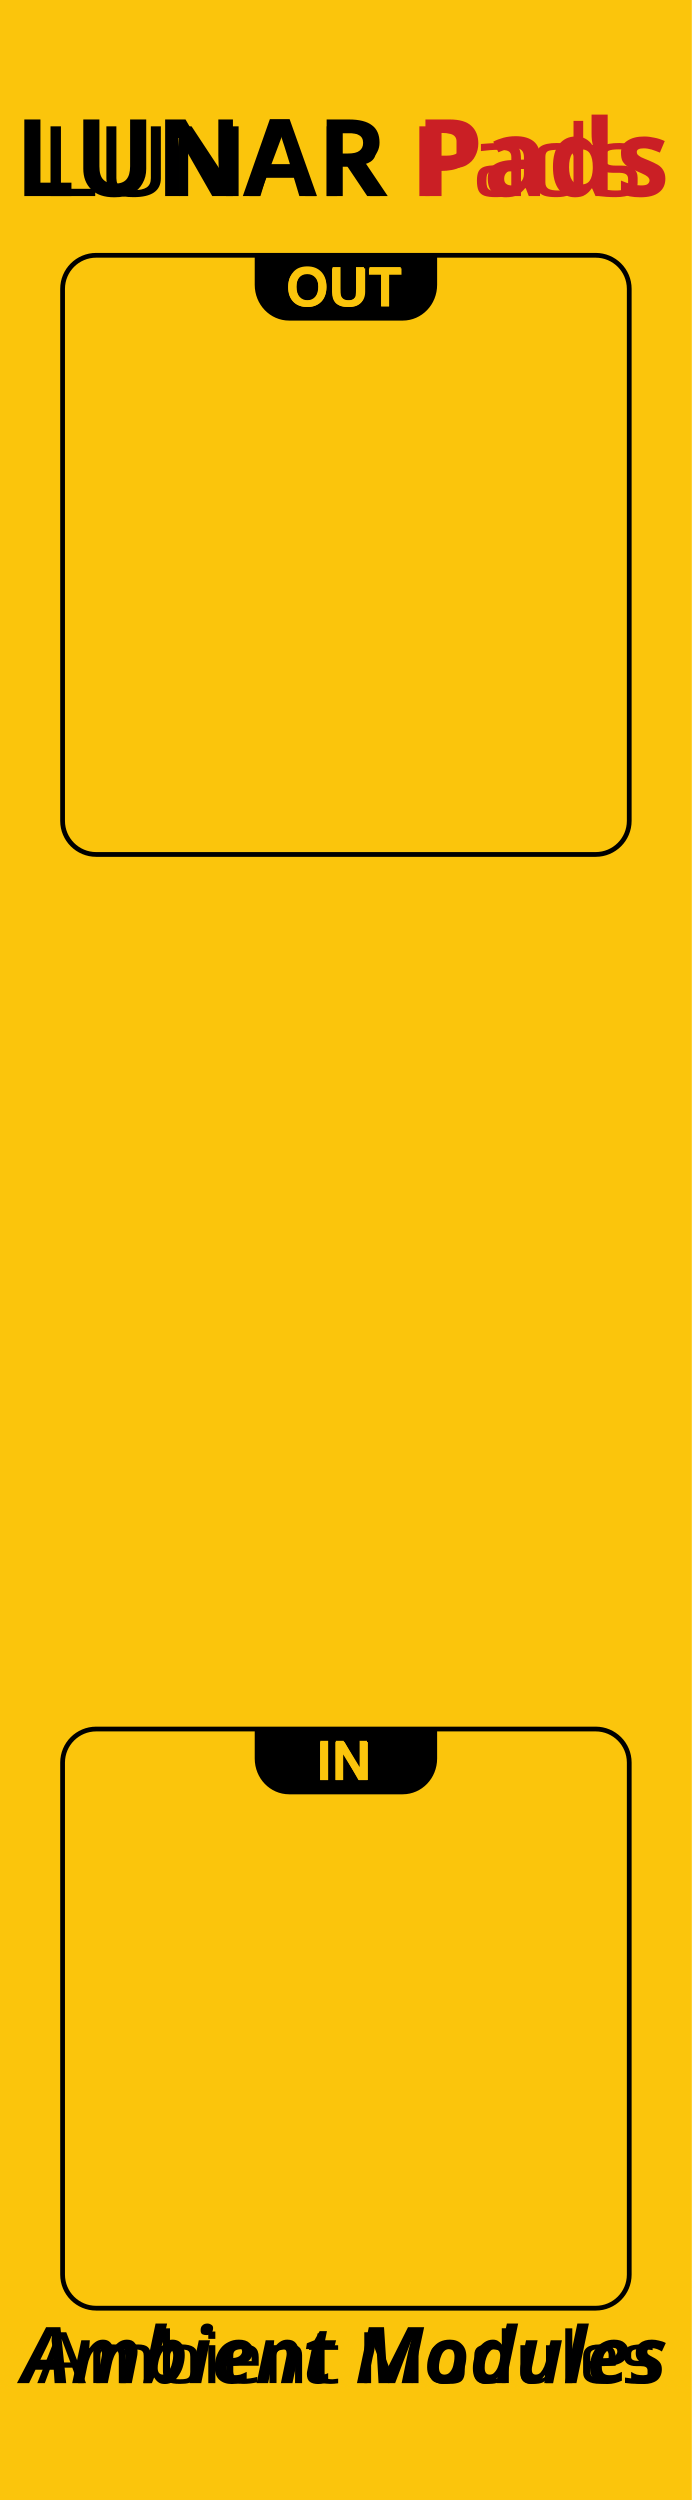
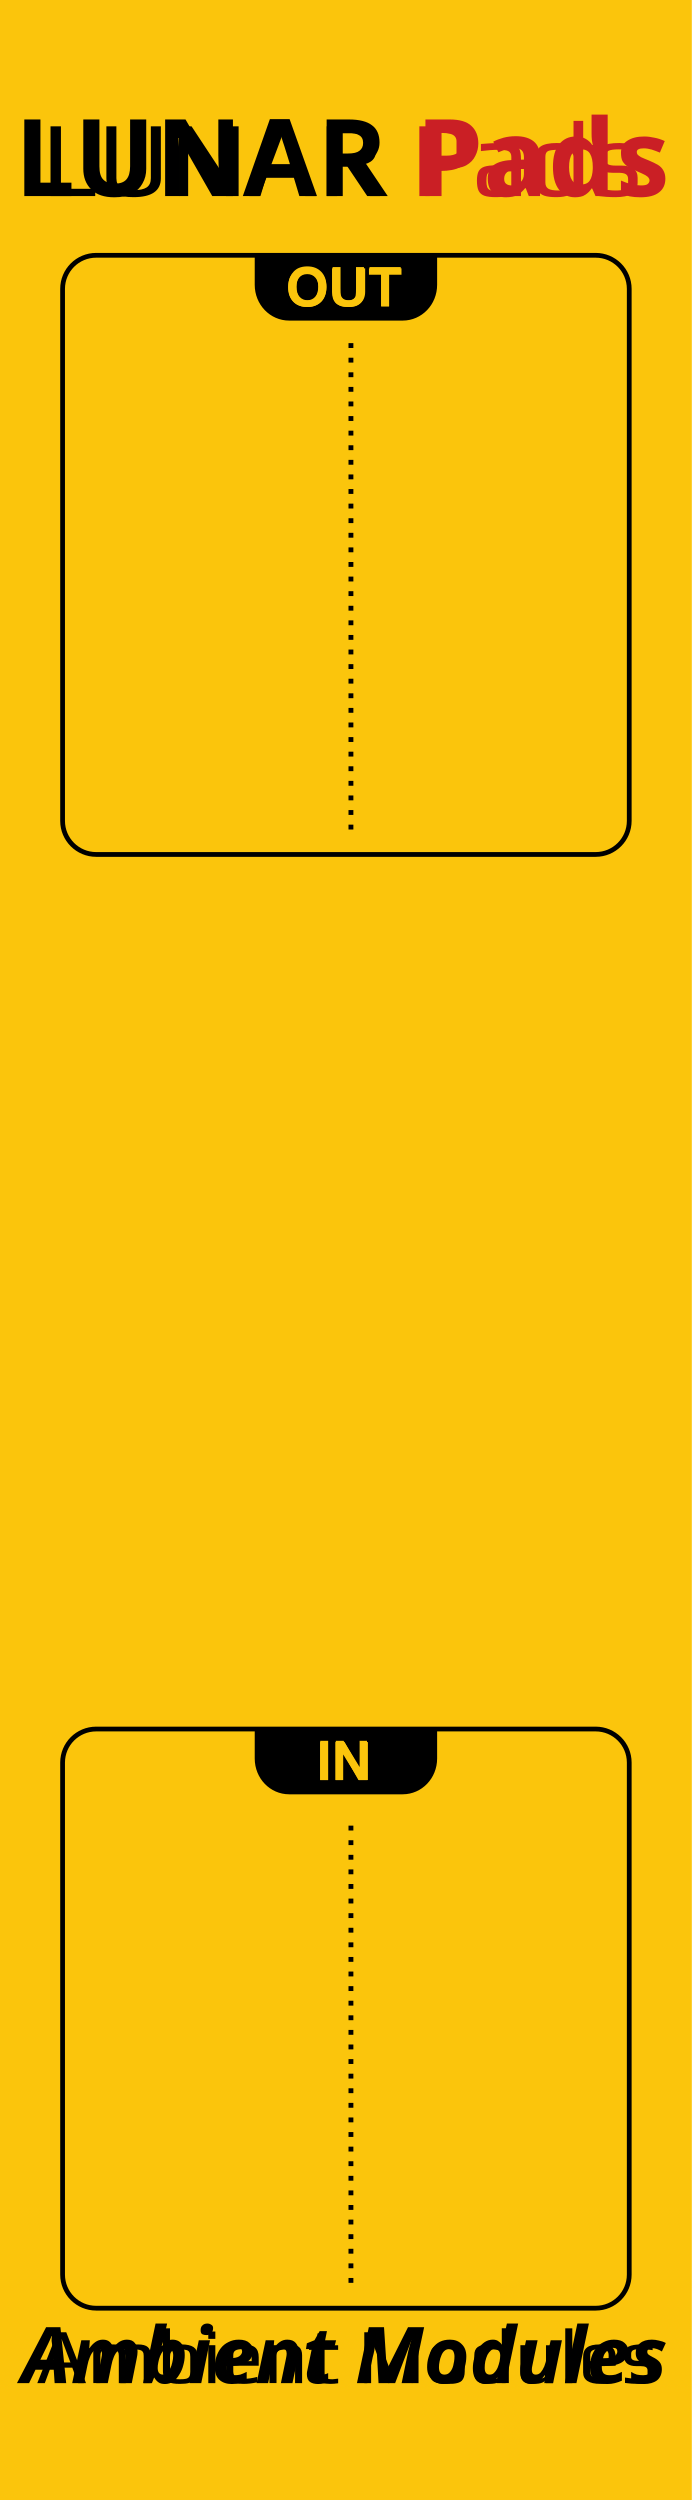
<svg xmlns="http://www.w3.org/2000/svg" width="35.56mm" height="128.5mm" viewBox="0 0 35.56 128.5" version="1.1" id="svg1">
  <defs id="defs1" />
  <rect x="0" y="0" width="35.56" height="128.5" fill="#fbc50c" id="rect1" />
+   <path style="baseline-shift:baseline;display:inline;overflow:visible;vector-effect:none;fill:#000;stroke-linejoin:round;stroke-dasharray:0.25, 0.5;enable-background:accumulate;stop-color:#000" d="m 17.913,42.637 h 0.25 v -0.25 h -0.25 z m 0,-0.75 h 0.25 v -0.25 h -0.25 z m 0,-0.75 h 0.25 v -0.25 h -0.25 z m 0,-0.75 h 0.25 v -0.25 h -0.25 z m 0,-0.75 h 0.25 v -0.25 h -0.25 z m 0,-0.75 h 0.25 v -0.25 h -0.25 z m 0,-0.75 h 0.25 v -0.25 h -0.25 z m 0,-0.75 h 0.25 v -0.25 h -0.25 z m 0,-0.75 h 0.25 v -0.25 h -0.25 z m 0,-0.75 h 0.25 v -0.25 h -0.25 z m 0,-0.75 h 0.25 v -0.25 h -0.25 z m 0,-0.75 h 0.25 v -0.25 h -0.25 z m 0,-0.75 h 0.25 v -0.25 h -0.25 z m 0,-0.75 h 0.25 v -0.25 h -0.25 z m 0,-0.75 h 0.25 v -0.25 h -0.25 z m 0,-0.75 h 0.25 v -0.25 h -0.25 z m 0,-0.75 h 0.25 v -0.25 h -0.25 z m 0,-0.75 h 0.25 v -0.25 h -0.25 z m 0,-0.75 h 0.25 v -0.25 h -0.25 z m 0,-0.75 h 0.25 v -0.25 h -0.25 z m 0,-0.75 h 0.25 v -0.25 h -0.25 z m 0,-0.75 h 0.25 v -0.25 h -0.25 z m 0,-0.75 h 0.25 v -0.25 h -0.25 z m 0,-0.75 h 0.25 v -0.25 h -0.25 z m 0,-0.75 h 0.25 v -0.25 h -0.25 z m 0,-0.75 h 0.25 v -0.25 h -0.25 z m 0,-0.75 h 0.25 v -0.25 h -0.25 z m 0,-0.75 h 0.25 v -0.25 h -0.25 z m 0,-0.75 h 0.25 v -0.25 h -0.25 z m 0,-0.75 h 0.25 v -0.25 h -0.25 z m 0,-0.75 h 0.25 v -0.25 h -0.25 z m 0,-0.75 h 0.25 v -0.25 h -0.25 z m 0,-0.75 h 0.25 v -0.25 h -0.25 z m 0,-0.75 h 0.25 v -0.25 h -0.25 z" id="path79" />
  <path id="path5-5" style="fill:#000;fill-opacity:1;stroke:#000;stroke-width:0.224;stroke-linejoin:round;stroke-dasharray:none;stroke-opacity:1" d="m 14.861,16.366 c -0.918,0 -1.656,-0.77 -1.656,-1.726 v -1.509 h 9.151 v 1.509 c 0,0.956 -0.739,1.726 -1.657,1.726 z" />
  <text x="17.677" y="15.746" font-family="sans-serif" font-size="2" text-anchor="middle" fill="#000" id="text6" style="font-style:normal;font-variant:normal;font-weight:bold;font-stretch:normal;font-size:2.822px;font-family:Arial;-inkscape-font-specification:'Arial Bold';text-align:center;text-anchor:middle;fill:#fbc50c;fill-opacity:1">OUT</text>
  <rect style="display:inline;fill:none;fill-opacity:1;stroke:#000;stroke-width:0.245;stroke-linejoin:round;stroke-dasharray:none;stroke-opacity:1" id="rect6" width="29.126" height="30.797" x="3.217" y="13.122" ry="1.726" rx="1.726" />
  <text x="17.581" y="10.079" font-family="sans-serif" font-size="6.829px" font-weight="bold" text-anchor="middle" fill="#000" id="text40" style="font-style:normal;font-variant:normal;font-weight:bold;font-stretch:normal;font-size:5.522px;font-family:Arial;-inkscape-font-specification:'Arial Bold';fill:#000;stroke-width:2.626">
    <tspan style="font-style:normal;font-variant:normal;font-weight:bold;font-stretch:normal;font-size:5.522px;font-family:Play;-inkscape-font-specification:'Play Bold';fill:#000;stroke-width:2.626" id="tspan40">LUNAR <tspan style="fill:#ca1f25;fill-opacity:1" id="tspan2">Pads</tspan>
    </tspan>
  </text>
  <text x="17.703" y="122.492" font-family="sans-serif" font-size="4.025px" text-anchor="middle" fill="#000" id="text13" style="fill:#000;stroke-width:1.548">
    <tspan style="font-style:italic;font-variant:normal;font-weight:bold;font-stretch:normal;font-family:Play;-inkscape-font-specification:'Play Bold Italic';fill:#000;stroke-width:1.548" id="tspan16">Ambient Modules</tspan>
  </text>
  <path style="font-style:italic;font-weight:bold;font-size:4.025px;font-family:Play;-inkscape-font-specification:'Play Bold Italic';text-anchor:middle;fill:#000;stroke-width:1.548" d="m 2.955,119.88 h 0.451 l 1.014,2.612 h -0.406 l -0.298,-0.793 h -1.119 l -0.294,0.793 h -0.386 z m 0.664,1.549 -0.443,-1.179 h -0.036 l -0.443,1.179 z m 1.175,-0.885 h 0.362 v 0.237 q 0.056,-0.278 0.656,-0.278 0.487,0 0.608,0.266 0.036,-0.129 0.217,-0.197 0.185,-0.068 0.451,-0.068 0.362,0 0.511,0.137 0.149,0.133 0.149,0.423 v 1.429 h -0.362 v -1.405 q 0,-0.076 -0.012,-0.125 -0.012,-0.048 -0.048,-0.097 -0.08,-0.101 -0.358,-0.101 -0.213,0 -0.318,0.028 -0.105,0.028 -0.145,0.097 -0.036,0.068 -0.036,0.197 v 1.405 h -0.362 v -1.405 q 0,-0.076 -0.012,-0.125 -0.012,-0.048 -0.048,-0.097 -0.08,-0.101 -0.354,-0.101 -0.221,0 -0.334,0.028 -0.113,0.028 -0.157,0.097 -0.044,0.064 -0.044,0.197 v 1.405 h -0.362 z m 4.451,1.988 q -0.217,0 -0.35,-0.024 -0.129,-0.02 -0.258,-0.081 -0.262,-0.125 -0.262,-0.571 V 119.675 h 0.362 v 0.584 0.229 q -0.004,0.105 -0.004,0.233 0.02,-0.093 0.169,-0.157 0.153,-0.06 0.443,-0.06 0.805,0 0.805,0.551 v 0.801 q 0,0.173 -0.052,0.302 -0.048,0.129 -0.129,0.201 -0.072,0.068 -0.201,0.109 -0.125,0.04 -0.25,0.052 -0.113,0.012 -0.274,0.012 z m 0.008,-0.237 q 0.209,0 0.318,-0.028 0.113,-0.032 0.161,-0.113 0.048,-0.081 0.048,-0.245 v -0.765 q 0,-0.165 -0.048,-0.245 -0.048,-0.085 -0.161,-0.109 -0.109,-0.028 -0.322,-0.028 -0.197,0 -0.306,0.032 -0.109,0.032 -0.157,0.117 -0.048,0.081 -0.048,0.233 v 0.765 q 0,0.165 0.044,0.245 0.048,0.081 0.157,0.113 0.109,0.028 0.314,0.028 z m 1.453,-2.455 h 0.362 v 0.378 h -0.362 z m 0,0.704 h 0.362 v 1.948 h -0.362 z m 1.811,1.988 q -0.893,0 -0.893,-0.596 v -0.769 q 0,-0.354 0.201,-0.507 0.205,-0.157 0.66,-0.157 0.431,0 0.62,0.149 0.193,0.149 0.193,0.515 v 0.431 h -1.308 v 0.294 q 0,0.201 0.141,0.29 0.141,0.088 0.435,0.088 0.278,0 0.656,-0.097 v 0.278 q -0.37,0.081 -0.704,0.081 z m 0.419,-1.171 v -0.306 q 0,-0.177 -0.109,-0.241 -0.105,-0.068 -0.362,-0.068 -0.25,0 -0.362,0.068 -0.113,0.064 -0.113,0.241 v 0.306 z m 0.914,-0.817 h 0.362 v 0.237 q 0.056,-0.278 0.64,-0.278 0.374,0 0.523,0.137 0.153,0.133 0.153,0.423 v 1.429 h -0.362 v -1.409 q 0,-0.076 -0.012,-0.125 -0.012,-0.048 -0.048,-0.097 -0.08,-0.101 -0.358,-0.101 -0.213,0 -0.33,0.032 -0.113,0.028 -0.161,0.097 -0.044,0.068 -0.044,0.193 v 1.409 h -0.362 z m 3.123,1.988 q -0.25,0 -0.39,-0.052 -0.141,-0.056 -0.205,-0.185 -0.06,-0.133 -0.06,-0.37 v -1.143 h -0.435 v -0.237 h 0.435 v -0.604 h 0.366 v 0.604 h 0.696 v 0.237 h -0.696 v 1.163 q 0,0.145 0.032,0.217 0.036,0.072 0.121,0.105 0.089,0.028 0.254,0.028 0.052,0 0.29,-0.032 v 0.237 q -0.205,0.032 -0.406,0.032 z m 1.751,-2.652 h 0.584 l 0.837,2.173 0.012,0.004 0.793,-2.177 h 0.563 v 2.612 h -0.342 v -2.209 h -0.02 l -0.841,2.209 h -0.35 l -0.865,-2.209 h -0.02 v 2.209 h -0.35 z m 4.266,2.652 q -0.258,0 -0.386,-0.02 -0.129,-0.016 -0.258,-0.076 -0.133,-0.06 -0.193,-0.193 -0.06,-0.137 -0.06,-0.366 v -0.676 q 0,-0.181 0.044,-0.318 0.044,-0.137 0.117,-0.213 0.06,-0.068 0.181,-0.105 0.125,-0.04 0.254,-0.052 0.145,-0.008 0.302,-0.008 0.209,0 0.314,0.012 0.109,0.008 0.229,0.04 0.125,0.036 0.193,0.109 0.068,0.072 0.117,0.209 0.044,0.141 0.044,0.326 v 0.676 q 0,0.342 -0.157,0.499 -0.064,0.064 -0.185,0.101 -0.121,0.036 -0.25,0.048 -0.153,0.008 -0.306,0.008 z m 0,-0.237 q 0.169,0 0.245,-0.008 0.076,-0.008 0.149,-0.044 0.072,-0.032 0.101,-0.105 0.032,-0.076 0.032,-0.209 v -0.789 q 0,-0.181 -0.044,-0.262 -0.044,-0.085 -0.153,-0.109 -0.105,-0.028 -0.33,-0.028 -0.225,0 -0.334,0.028 -0.105,0.024 -0.149,0.109 -0.044,0.081 -0.044,0.262 v 0.789 q 0,0.133 0.028,0.209 0.032,0.072 0.105,0.105 0.072,0.036 0.149,0.044 0.076,0.008 0.245,0.008 z m 2.157,0.237 q -0.29,0 -0.455,-0.056 -0.165,-0.06 -0.241,-0.193 -0.072,-0.133 -0.072,-0.37 v -0.857 q 0,-0.294 0.181,-0.423 0.185,-0.129 0.608,-0.129 0.254,0 0.435,0.064 0.185,0.064 0.189,0.185 h 0.008 l -0.008,-0.495 v -0.584 h 0.362 v 2.817 H 25.799 v -0.229 q 0,0.109 -0.173,0.185 -0.173,0.085 -0.479,0.085 z m 0.076,-0.25 q 0.302,0 0.435,-0.068 0.133,-0.068 0.133,-0.233 v -0.962 q 0,-0.262 -0.535,-0.262 -0.322,0 -0.419,0.048 -0.101,0.048 -0.101,0.213 v 0.962 q 0,0.165 0.109,0.233 0.113,0.068 0.378,0.068 z m 2.201,0.25 q -0.374,0 -0.527,-0.133 -0.149,-0.137 -0.149,-0.427 v -1.429 h 0.362 v 1.409 q 0,0.076 0.012,0.125 0.016,0.044 0.052,0.093 0.072,0.105 0.354,0.105 0.298,0 0.419,-0.056 0.117,-0.056 0.117,-0.205 v -1.469 h 0.362 v 1.948 h -0.362 v -0.237 q -0.052,0.278 -0.64,0.278 z m 1.63,-2.857 h 0.362 v 2.817 h -0.362 z m 1.811,2.857 q -0.893,0 -0.893,-0.596 v -0.769 q 0,-0.354 0.201,-0.507 0.205,-0.157 0.66,-0.157 0.431,0 0.62,0.149 0.193,0.149 0.193,0.515 v 0.431 h -1.308 v 0.294 q 0,0.201 0.141,0.29 0.141,0.088 0.435,0.088 0.278,0 0.656,-0.097 v 0.278 q -0.37,0.081 -0.704,0.081 z m 0.419,-1.171 v -0.306 q 0,-0.177 -0.109,-0.241 -0.105,-0.068 -0.362,-0.068 -0.25,0 -0.362,0.068 -0.113,0.064 -0.113,0.241 v 0.306 z m 1.509,1.171 q -0.31,0 -0.668,-0.048 v -0.278 q 0.471,0.076 0.676,0.076 0.258,0 0.37,-0.048 0.113,-0.052 0.113,-0.189 v -0.197 q 0,-0.125 -0.085,-0.177 -0.085,-0.052 -0.274,-0.052 h -0.221 q -0.302,0 -0.463,-0.125 -0.157,-0.125 -0.157,-0.35 v -0.181 q 0,-0.459 0.869,-0.459 0.064,0 0.592,0.032 v 0.262 q -0.358,-0.056 -0.608,-0.056 -0.286,0 -0.39,0.056 -0.105,0.056 -0.105,0.189 v 0.165 q 0,0.197 0.358,0.197 h 0.225 q 0.616,0 0.616,0.459 v 0.169 q 0,0.302 -0.209,0.431 -0.209,0.125 -0.64,0.125 z" id="text7" aria-label="Ambient Modules" />
  <g id="text4" style="font-weight:bold;font-size:5.522px;font-family:Arial;-inkscape-font-specification:'Arial Bold';text-anchor:middle;stroke-width:2.626" aria-label="LUNAR Pads">
    <path style="font-family:Play;-inkscape-font-specification:'Play Bold';fill:#000" d="M 2.597,6.495 H 3.132 V 9.704 H 4.894 V 10.079 H 2.597 Z m 4.269,3.639 q -0.293,0 -0.514,-0.039 Q 6.136,10.057 5.927,9.963 5.706,9.864 5.584,9.659 5.468,9.455 5.468,9.162 V 6.495 h 0.514 v 2.662 q 0,0.337 0.226,0.48 0.226,0.138 0.668,0.138 0.442,0 0.657,-0.138 Q 7.754,9.494 7.754,9.157 V 6.495 h 0.514 v 2.667 q 0,0.972 -1.403,0.972 z M 9.201,6.495 H 9.847 l 1.949,2.96 V 6.495 h 0.469 v 3.584 H 11.62 L 9.671,7.07 V 10.079 H 9.201 Z m 5.036,0 h 0.618 l 1.392,3.584 H 15.69 L 15.281,8.991 h -1.535 l -0.403,1.088 h -0.53 z m 0.911,2.126 -0.607,-1.618 h -0.05 L 13.884,8.621 Z M 16.794,6.495 h 1.259 q 0.475,0 0.74,0.061 0.271,0.055 0.392,0.204 0.127,0.149 0.127,0.436 v 0.618 q 0,0.32 -0.265,0.497 -0.26,0.171 -0.663,0.171 l 1.149,1.596 h -0.657 L 17.849,8.549 H 17.33 v 1.53 h -0.536 z m 1.237,1.701 q 0.398,0 0.569,-0.094 0.177,-0.099 0.177,-0.353 V 7.252 q 0,-0.403 -0.696,-0.403 H 17.33 v 1.347 z" id="path4" />
    <path style="font-family:Play;-inkscape-font-specification:'Play Bold';fill:#ca1f25" d="m 21.554,6.495 h 1.171 q 0.248,0 0.398,0.011 0.155,0.011 0.326,0.05 0.177,0.039 0.282,0.116 0.11,0.077 0.188,0.21 0.072,0.127 0.072,0.32 V 7.948 q 0,0.447 -0.348,0.646 -0.342,0.193 -1.016,0.193 h -0.536 v 1.292 h -0.536 z m 1.143,1.955 q 0.348,0 0.558,-0.127 Q 23.465,8.196 23.465,7.92 V 7.268 q 0,-0.149 -0.077,-0.243 -0.077,-0.099 -0.221,-0.138 -0.138,-0.033 -0.232,-0.044 -0.094,-0.011 -0.248,-0.011 h -0.602 v 1.618 z m 2.794,1.684 q -0.381,0 -0.591,-0.072 -0.204,-0.072 -0.298,-0.254 -0.088,-0.182 -0.088,-0.525 0,-0.304 0.083,-0.469 0.088,-0.171 0.293,-0.243 0.21,-0.072 0.591,-0.072 h 0.801 V 8.075 q 0,-0.149 -0.061,-0.226 -0.055,-0.083 -0.193,-0.116 -0.133,-0.033 -0.392,-0.033 -0.414,0 -0.917,0.066 V 7.401 q 0.547,-0.05 0.988,-0.05 0.464,0 0.685,0.072 0.221,0.066 0.304,0.237 0.083,0.171 0.083,0.53 V 10.079 H 26.298 V 9.825 q -0.061,0.309 -0.806,0.309 z m 0.083,-0.326 q 0.271,0 0.458,-0.039 0.248,-0.05 0.248,-0.232 V 8.809 H 25.514 q -0.237,0 -0.342,0.039 -0.105,0.033 -0.138,0.133 -0.033,0.099 -0.033,0.32 0,0.199 0.039,0.309 0.039,0.105 0.138,0.155 0.099,0.044 0.298,0.044 z m 3.021,0.326 q -0.398,0 -0.624,-0.077 -0.226,-0.083 -0.331,-0.265 -0.099,-0.182 -0.099,-0.508 V 8.108 q 0,-0.403 0.248,-0.58 0.254,-0.177 0.834,-0.177 0.348,0 0.596,0.088 0.254,0.088 0.26,0.254 h 0.011 L 29.479,7.014 V 6.214 h 0.497 V 10.079 H 29.49 V 9.764 q 0,0.149 -0.237,0.254 -0.237,0.116 -0.657,0.116 z m 0.105,-0.342 q 0.414,0 0.596,-0.094 0.182,-0.094 0.182,-0.32 V 8.058 q 0,-0.359 -0.734,-0.359 -0.442,0 -0.574,0.066 -0.138,0.066 -0.138,0.293 v 1.32 q 0,0.226 0.149,0.32 0.155,0.094 0.519,0.094 z m 2.91,0.342 q -0.425,0 -0.917,-0.066 V 9.687 q 0.646,0.105 0.928,0.105 0.353,0 0.508,-0.066 0.155,-0.072 0.155,-0.26 V 9.196 q 0,-0.171 -0.116,-0.243 -0.116,-0.072 -0.376,-0.072 h -0.304 q -0.414,0 -0.635,-0.171 Q 30.638,8.538 30.638,8.229 V 7.981 q 0,-0.63 1.193,-0.63 0.088,0 0.812,0.044 v 0.359 q -0.491,-0.077 -0.834,-0.077 -0.392,0 -0.536,0.077 -0.144,0.077 -0.144,0.26 v 0.226 q 0,0.271 0.491,0.271 h 0.309 q 0.845,0 0.845,0.63 v 0.232 q 0,0.414 -0.287,0.591 -0.287,0.171 -0.878,0.171 z" id="path5" />
  </g>
  <path d="m 14.821,14.749 q 0,-0.309 0.092,-0.518 0.069,-0.154 0.187,-0.277 0.12,-0.123 0.262,-0.182 0.189,-0.08 0.435,-0.08 0.446,0 0.714,0.277 0.269,0.277 0.269,0.77 0,0.489 -0.266,0.766 -0.266,0.276 -0.711,0.276 -0.451,0 -0.717,-0.274 -0.266,-0.276 -0.266,-0.758 z m 0.42,-0.014 q 0,0.343 0.158,0.521 0.158,0.176 0.402,0.176 0.244,0 0.4,-0.175 0.157,-0.176 0.157,-0.528 0,-0.347 -0.153,-0.518 -0.152,-0.171 -0.404,-0.171 -0.252,0 -0.407,0.174 -0.154,0.172 -0.154,0.521 z m 1.855,-1.009 h 0.408 v 1.094 q 0,0.26 0.015,0.338 0.026,0.124 0.124,0.2 0.099,0.074 0.27,0.074 0.174,0 0.262,-0.07 0.088,-0.072 0.106,-0.175 0.018,-0.103 0.018,-0.343 v -1.118 h 0.408 v 1.061 q 0,0.364 -0.033,0.514 -0.033,0.15 -0.123,0.254 -0.088,0.103 -0.237,0.165 -0.149,0.061 -0.389,0.061 -0.289,0 -0.44,-0.066 -0.149,-0.068 -0.236,-0.174 -0.087,-0.107 -0.114,-0.225 -0.04,-0.174 -0.04,-0.513 z m 2.496,2.02 v -1.678 h -0.599 v -0.342 h 1.605 v 0.342 h -0.598 v 1.678 z" id="text5" style="font-weight:bold;font-size:2.822px;font-family:Arial;-inkscape-font-specification:'Arial Bold';text-align:center;text-anchor:middle;fill:#fbc50c" aria-label="OUT" />
  <path id="path6" style="fill:#000;fill-opacity:1;stroke:#000;stroke-width:0.224;stroke-linejoin:round;stroke-dasharray:none;stroke-opacity:1" d="m 14.861,92.115 c -0.918,0 -1.656,-0.77 -1.656,-1.726 v -1.509 h 9.151 v 1.509 c 0,0.956 -0.739,1.726 -1.657,1.726 z" />
  <text x="17.677" y="91.496" font-family="sans-serif" font-size="2" text-anchor="middle" fill="#000" id="text8" style="font-style:normal;font-variant:normal;font-weight:bold;font-stretch:normal;font-size:2.822px;font-family:Arial;-inkscape-font-specification:'Arial Bold';text-align:center;text-anchor:middle;fill:#fbc50c;fill-opacity:1">IN</text>
  <rect style="display:inline;fill:none;fill-opacity:1;stroke:#000;stroke-width:0.245;stroke-linejoin:round;stroke-dasharray:none;stroke-opacity:1" id="rect8" width="29.126" height="29.769" x="3.217" y="88.872" ry="1.726" rx="1.726" />
  <path d="m 16.459,91.496 v -2.02 h 0.408 v 2.02 z m 0.801,0 v -2.02 h 0.397 l 0.827,1.349 v -1.349 h 0.379 v 2.02 h -0.409 l -0.814,-1.317 v 1.317 z" id="text9" style="font-weight:bold;font-size:2.822px;font-family:Arial;-inkscape-font-specification:'Arial Bold';text-align:center;text-anchor:middle;fill:#fbc50c" aria-label="IN" />
+   <path style="baseline-shift:baseline;display:inline;overflow:visible;vector-effect:none;fill:#000;stroke-linejoin:round;stroke-dasharray:0.25, 0.5;enable-background:accumulate;stop-color:#000" d="m 17.913,117.338 h 0.25 v -0.25 h -0.25 z m 0,-0.75 h 0.25 v -0.25 h -0.25 z m 0,-0.75 h 0.25 v -0.25 h -0.25 z m 0,-0.75 h 0.25 v -0.25 h -0.25 z m 0,-0.75 h 0.25 v -0.25 h -0.25 z m 0,-0.75 h 0.25 v -0.25 h -0.25 z m 0,-0.75 h 0.25 v -0.25 h -0.25 z m 0,-0.75 h 0.25 v -0.25 h -0.25 z m 0,-0.75 h 0.25 v -0.25 h -0.25 z m 0,-0.75 h 0.25 v -0.25 h -0.25 z m 0,-0.75 h 0.25 v -0.25 h -0.25 z m 0,-0.75 h 0.25 v -0.25 h -0.25 z m 0,-0.75 h 0.25 v -0.25 h -0.25 z m 0,-0.75 h 0.25 v -0.25 h -0.25 z m 0,-0.75 h 0.25 v -0.25 h -0.25 z m 0,-0.75 h 0.25 v -0.25 h -0.25 z m 0,-0.75 h 0.25 v -0.25 h -0.25 z m 0,-0.75 h 0.25 v -0.25 h -0.25 z m 0,-0.75 h 0.25 v -0.25 h -0.25 z m 0,-0.75 h 0.25 v -0.25 h -0.25 z m 0,-0.75 h 0.25 v -0.25 h -0.25 z m 0,-0.75 h 0.25 v -0.25 h -0.25 z m 0,-0.75 h 0.25 v -0.25 h -0.25 z m 0,-0.75 h 0.25 v -0.25 h -0.25 z m 0,-0.75 h 0.25 v -0.25 h -0.25 z m 0,-0.75 h 0.25 v -0.25 h -0.25 z m 0,-0.75 h 0.25 v -0.25 h -0.25 z m 0,-0.75 h 0.25 v -0.25 h -0.25 z m 0,-0.75 h 0.25 v -0.25 h -0.25 z m 0,-0.75 h 0.25 v -0.25 h -0.25 z m 0,-0.75 h 0.25 v -0.25 h -0.25 z m 0,-0.75 h 0.25 v -0.25 h -0.25 z" id="path9" />
</svg>
